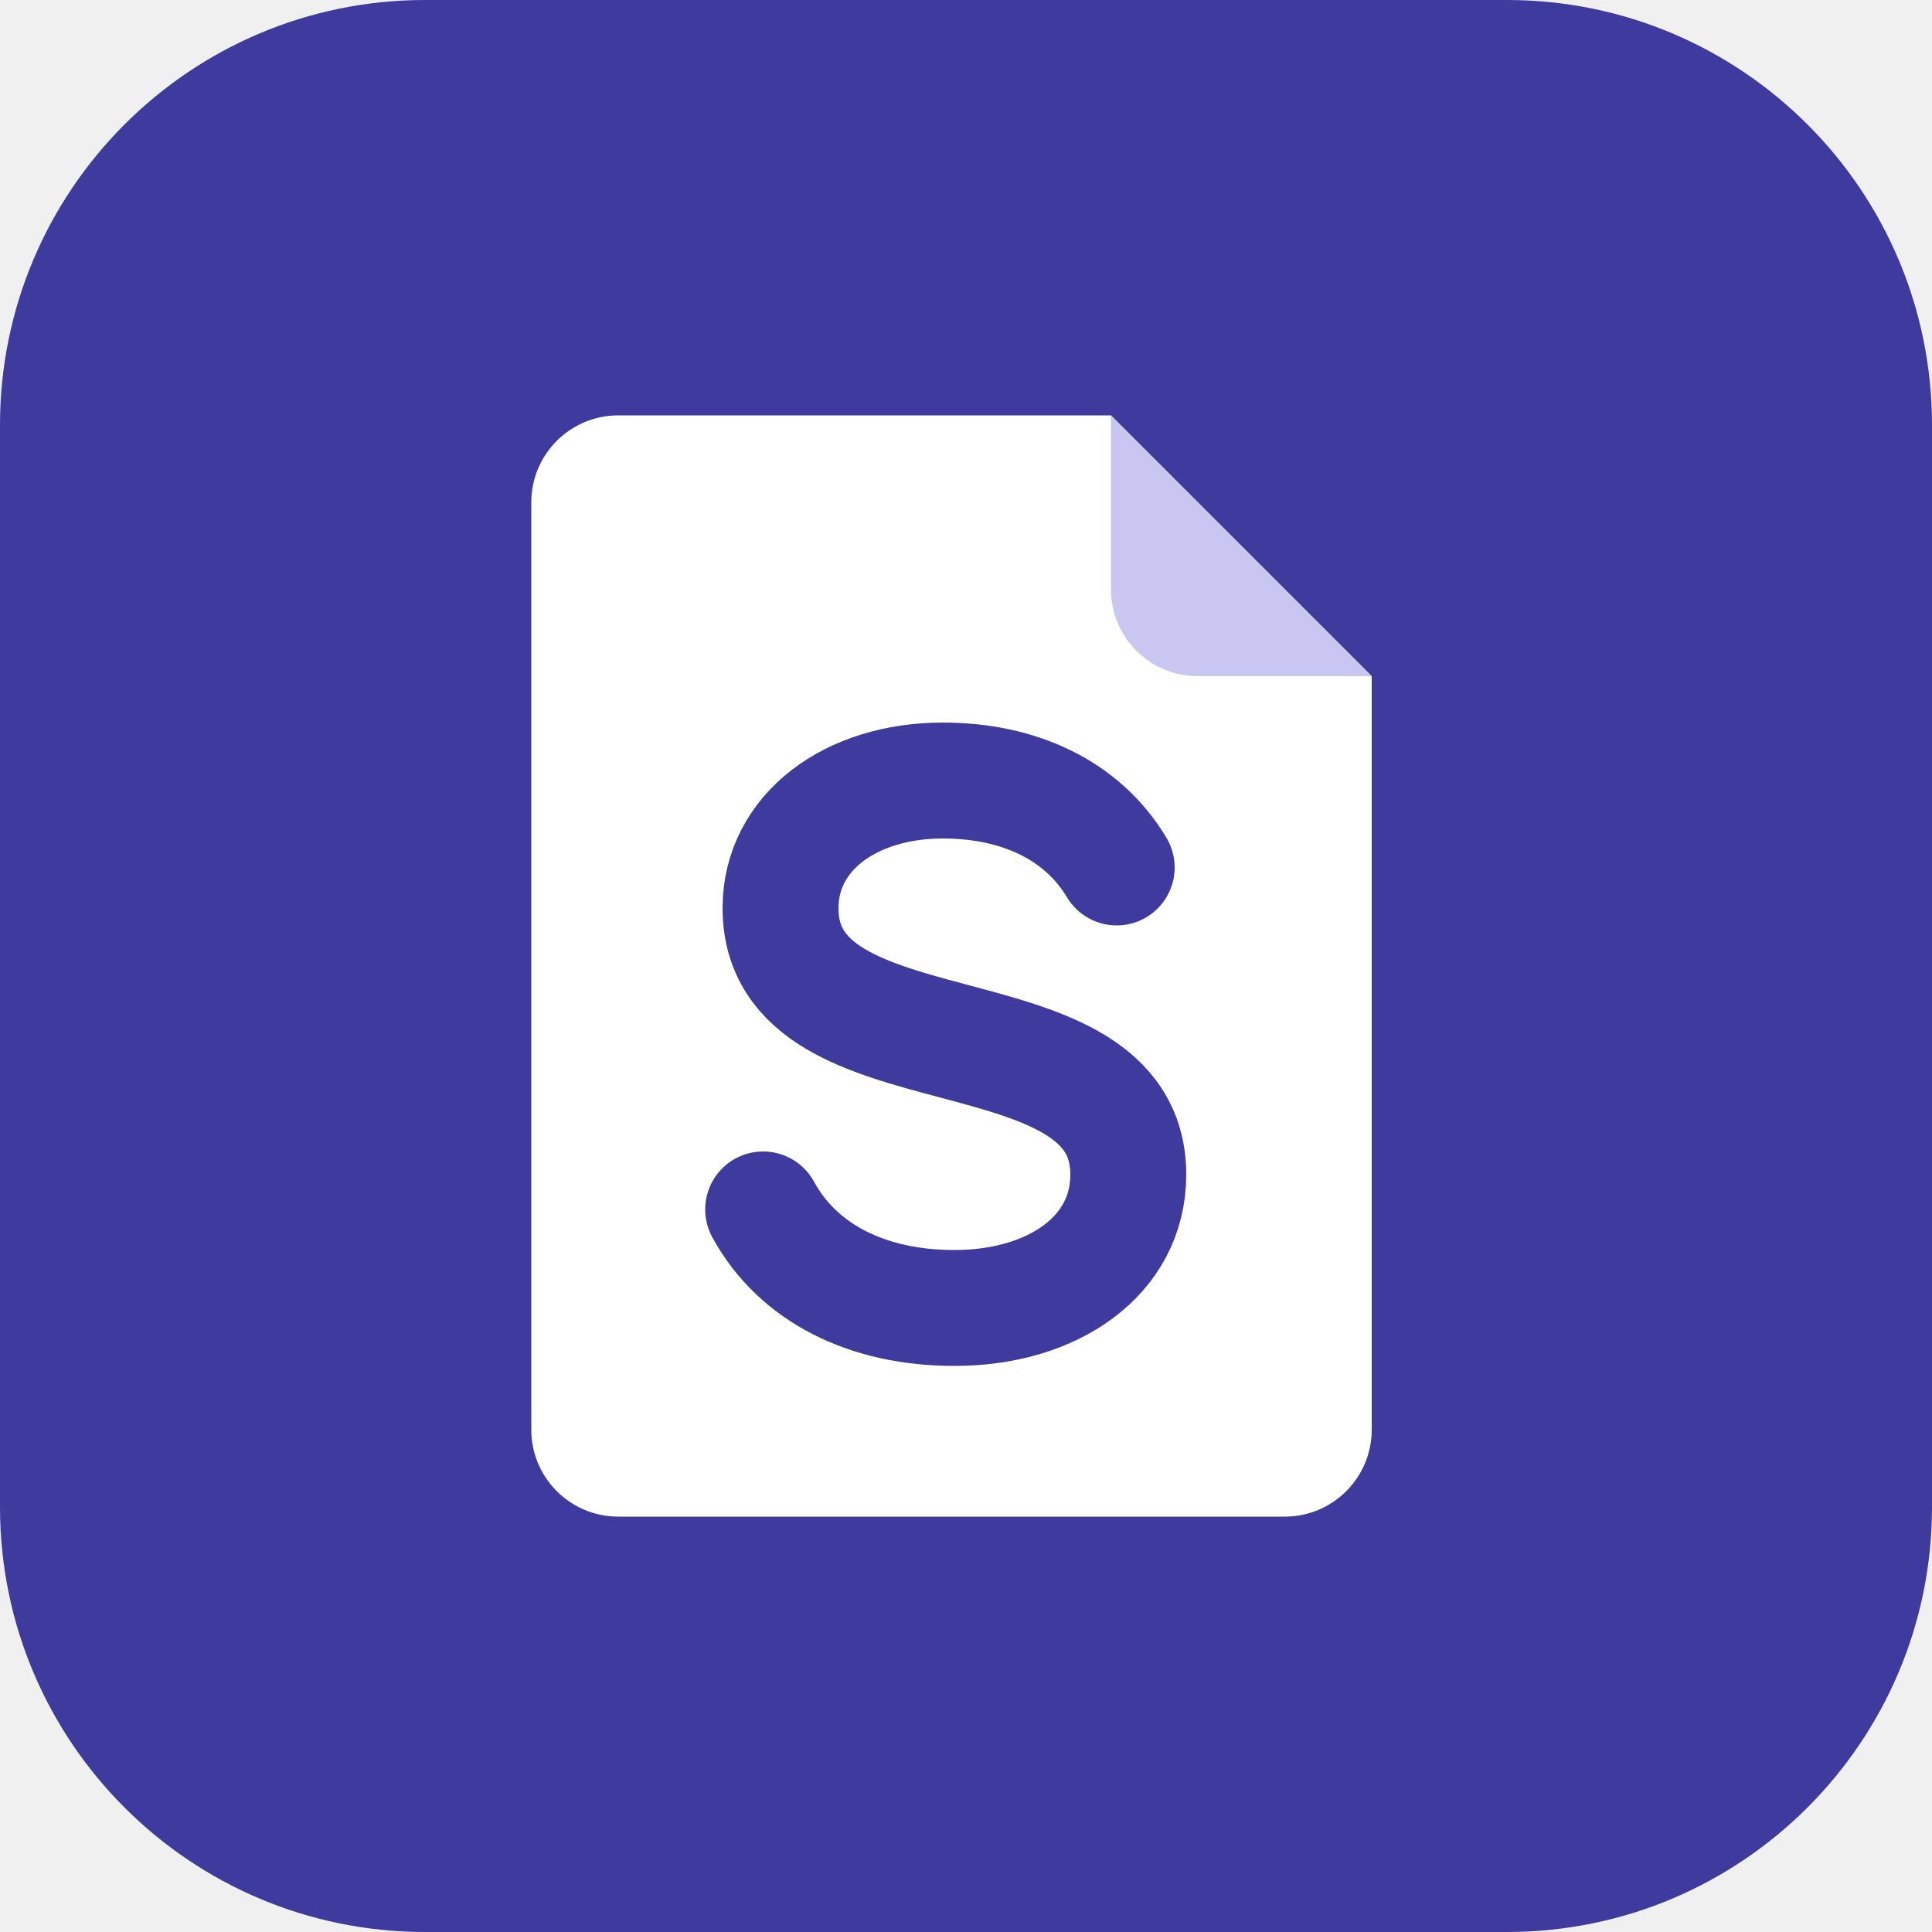
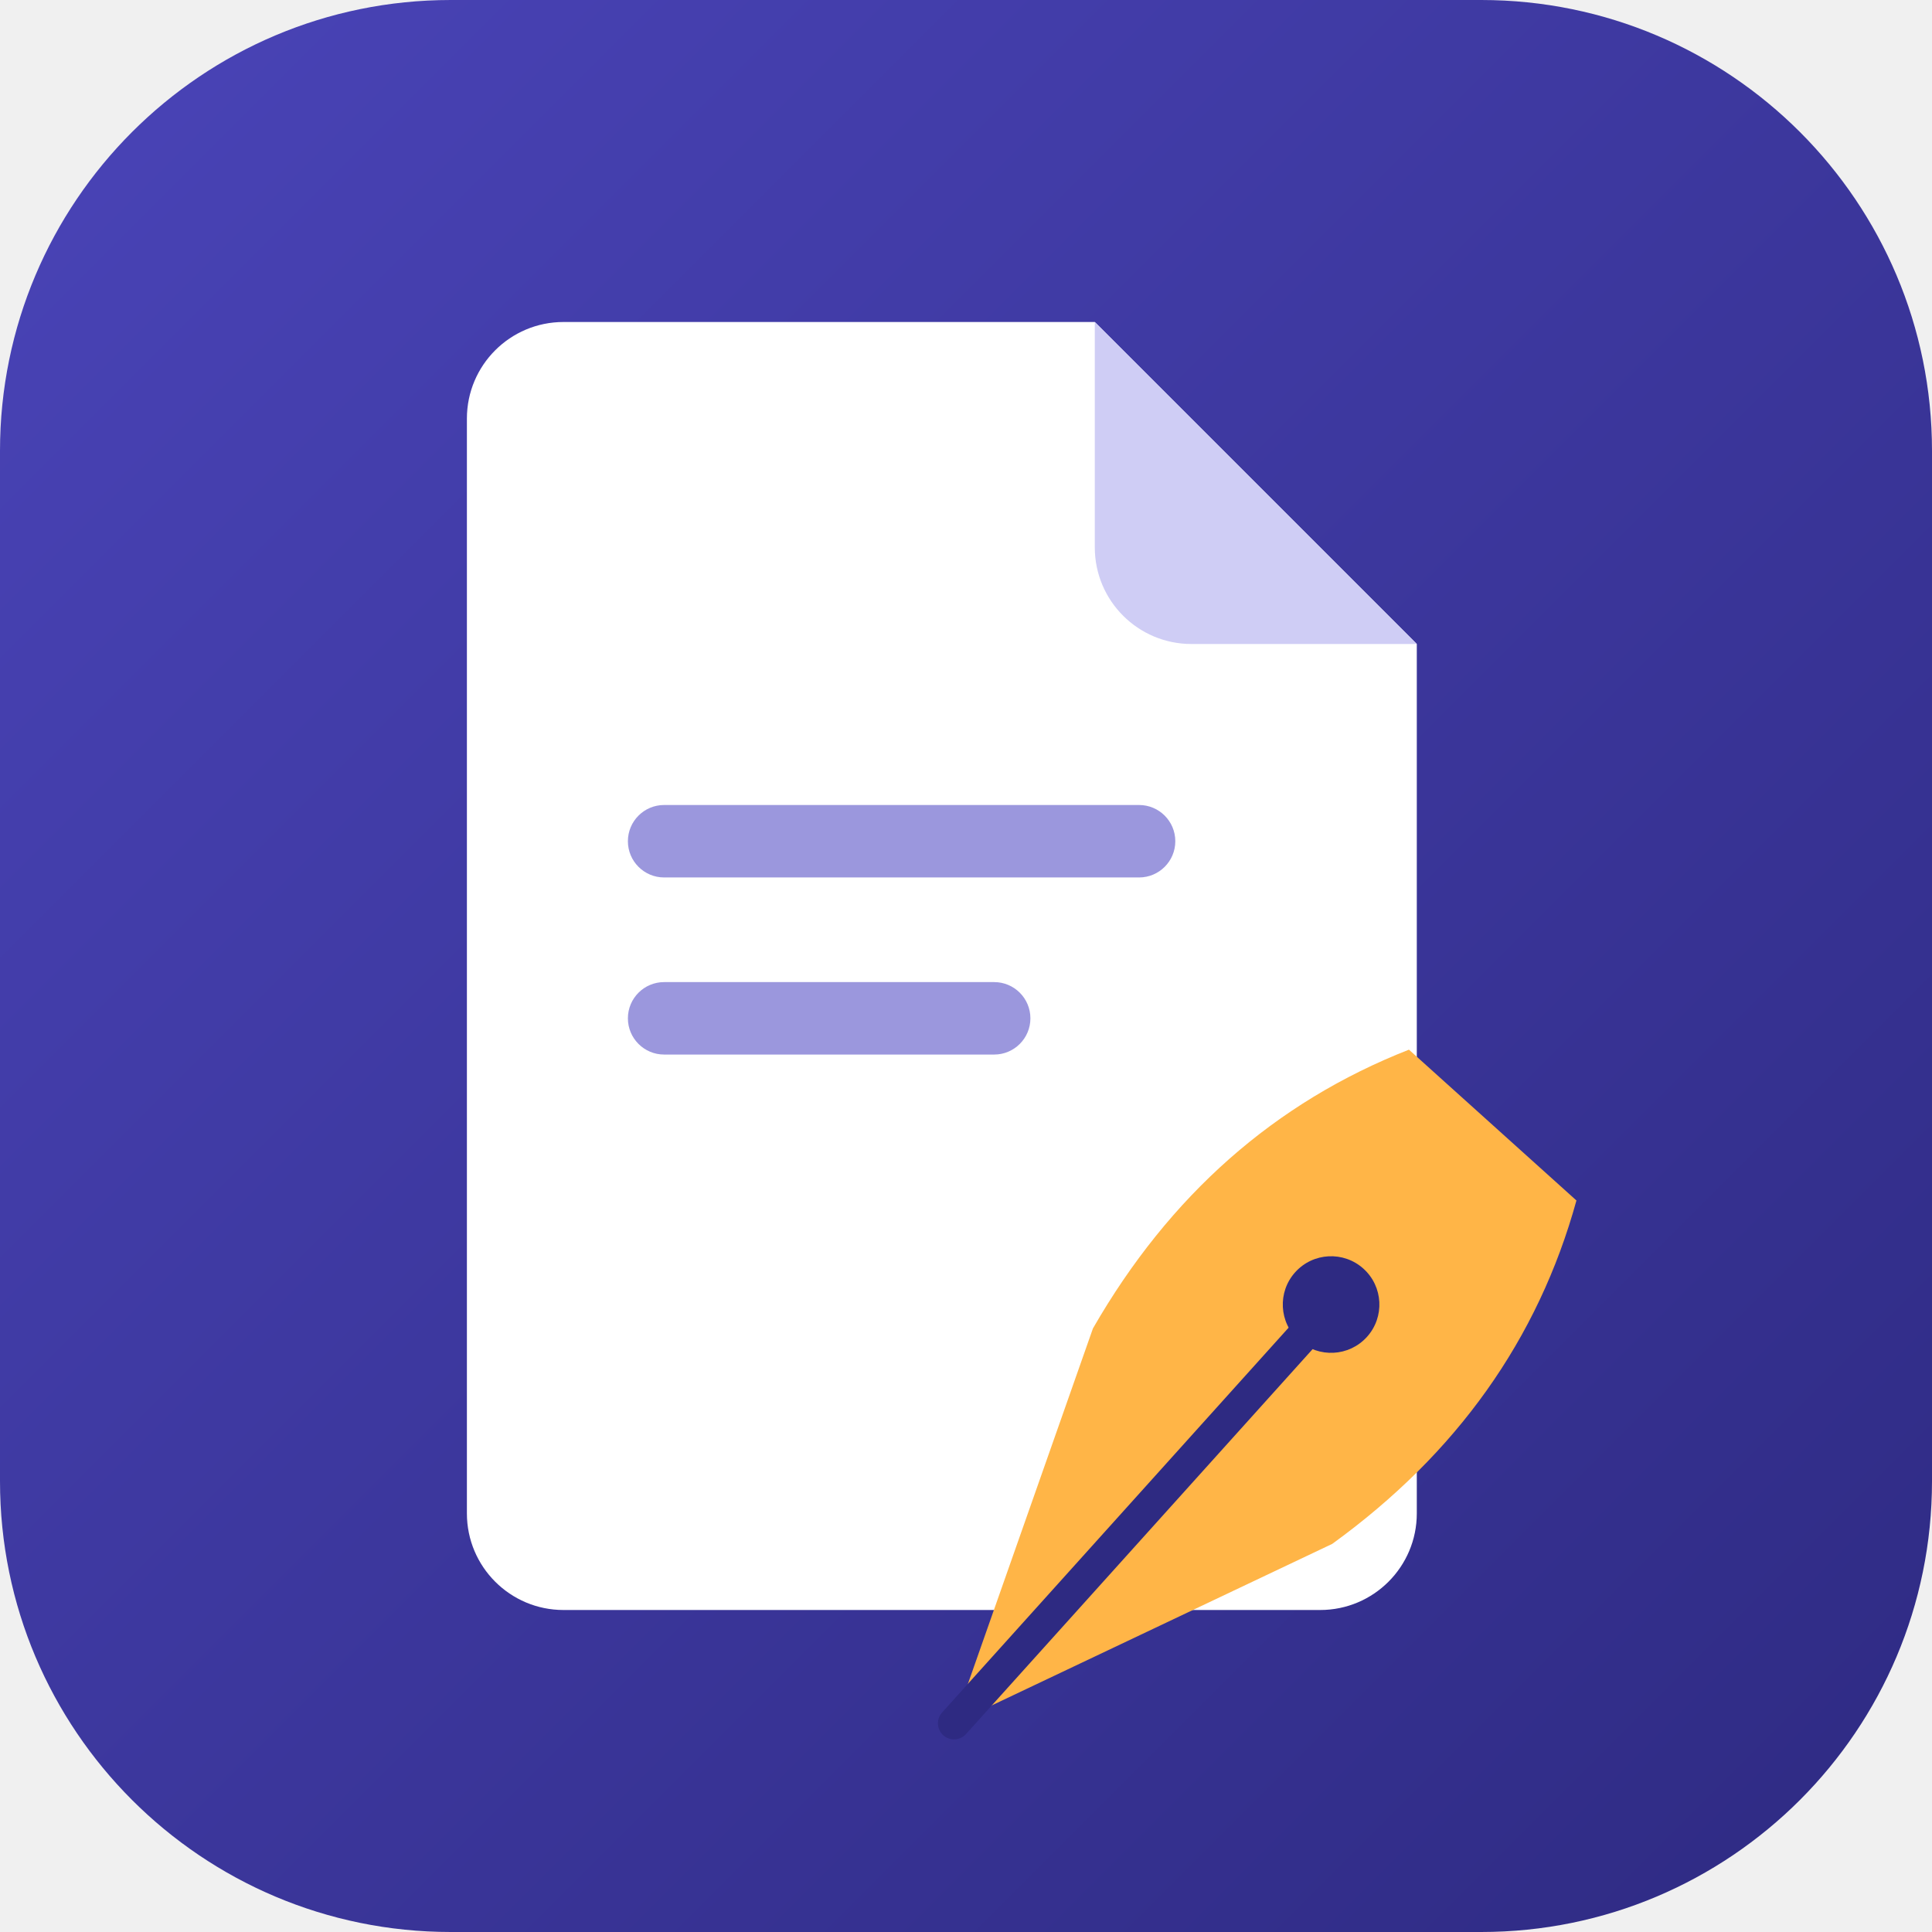
- <svg xmlns="http://www.w3.org/2000/svg" width="512" height="512" viewBox="0 0 512 512" fill="none">
-   <rect width="512" height="512" rx="112.64" fill="#3F3A9E" />
-   <g transform="translate(71.68 71.68) scale(15.36)">
-     <path d="M6 2.5h8.5l4.5 4.5v13a1.5 1.5 0 0 1-1.5 1.5h-11.5a1.5 1.5 0 0 1-1.5-1.5v-16a1.5 1.5 0 0 1 1.5-1.5z" fill="#FFFFFF" />
-     <path d="M14.5 2.5v3a1.5 1.5 0 0 0 1.5 1.5h3z" fill="#C9C6F2" />
-     <path d="M14.6 10.3c-.6-1-1.7-1.5-3-1.5-1.6 0-2.8.9-2.8 2.2 0 3 6 1.6 6 4.6 0 1.4-1.3 2.3-3 2.3-1.5 0-2.7-.6-3.3-1.7" fill="none" stroke="#3F3A9E" stroke-width="2" stroke-linecap="round" stroke-linejoin="round" />
+ <svg xmlns="http://www.w3.org/2000/svg" viewBox="8 8 240 240" width="512" height="512">
+   <defs>
+     <linearGradient id="g" x1="0" y1="0" x2="1" y2="1">
+       <stop offset="0" stop-color="#4a44b8" />
+       <stop offset="1" stop-color="#2e2a82" />
+     </linearGradient>
+   </defs>
+   <rect x="8" y="8" width="240" height="240" rx="56" fill="url(#g)" />
+   <path d="M78 48h66l40 40v108a12 12 0 0 1-12 12H78a12 12 0 0 1-12-12V60a12 12 0 0 1 12-12z" fill="#fff" />
+   <path d="M144 48v28a12 12 0 0 0 12 12h28z" fill="#cfcdf5" />
+   <rect x="86" y="108" width="68" height="9" rx="4.5" fill="#9b97dd" />
+   <rect x="86" y="130" width="50" height="9" rx="4.5" fill="#9b97dd" />
+   <g transform="translate(168 176) rotate(42)">
+     <path d="M0 62 L-20 14 Q-26-14 -14-38 L14-38 Q26-14 20 14 Z" fill="#ffb547" />
+     <path d="M0 62 L0-6" stroke="#2e2a82" stroke-width="4" stroke-linecap="round" />
+     <circle cx="0" cy="-8" r="6" fill="#2e2a82" />
  </g>
</svg>
